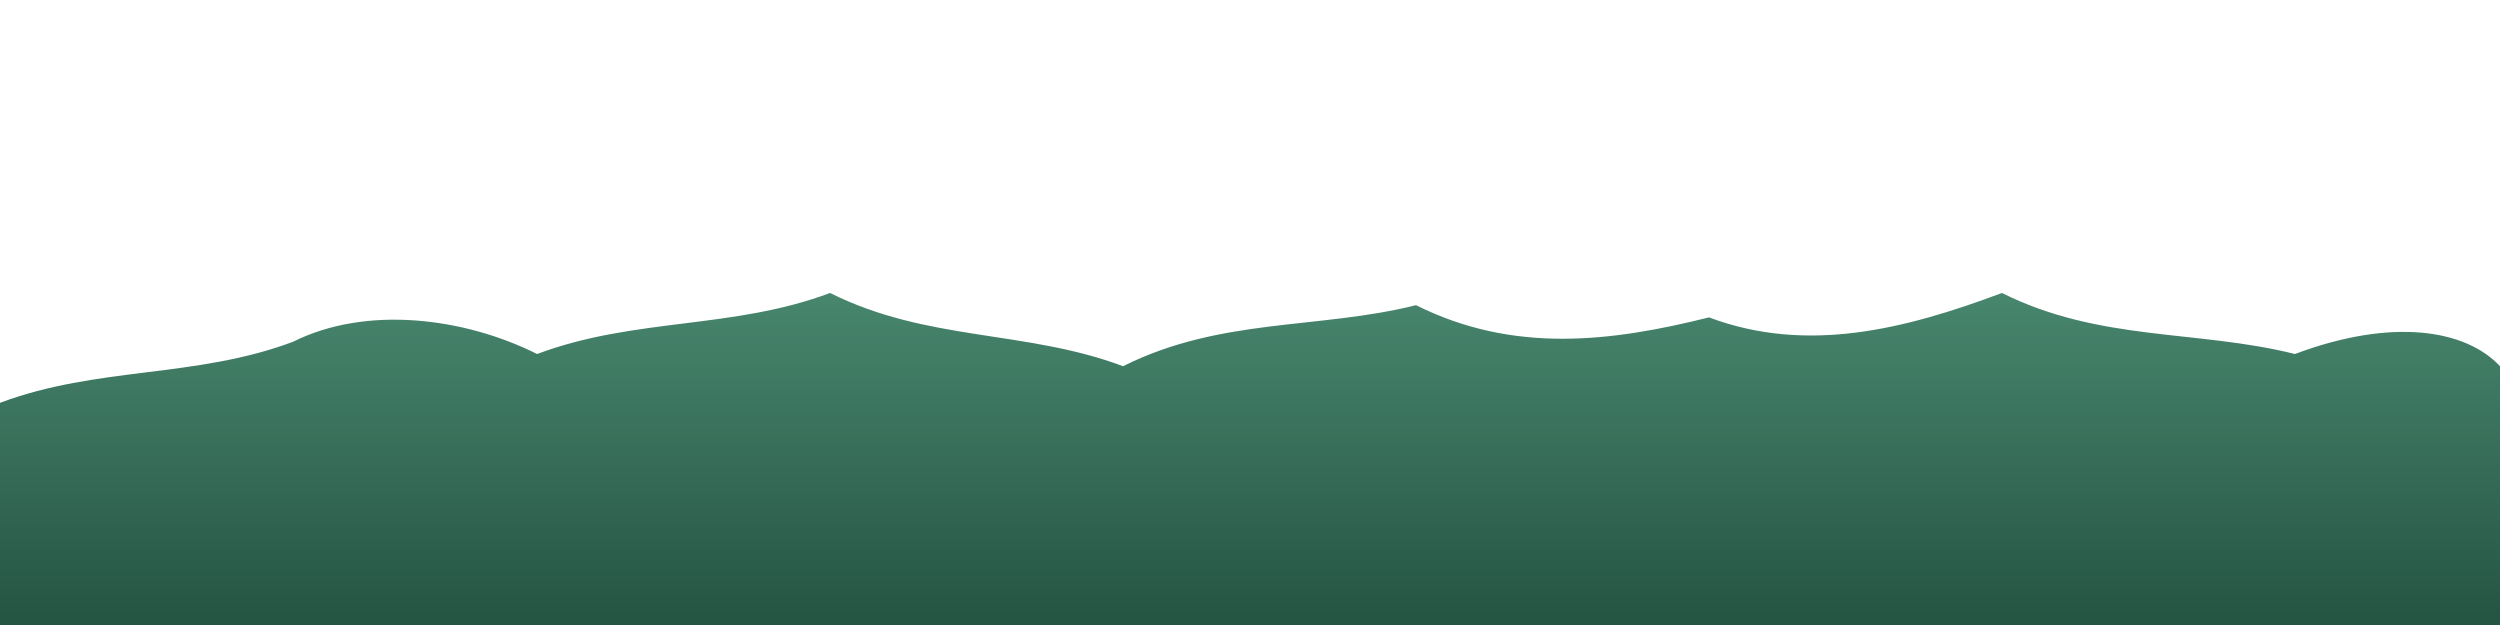
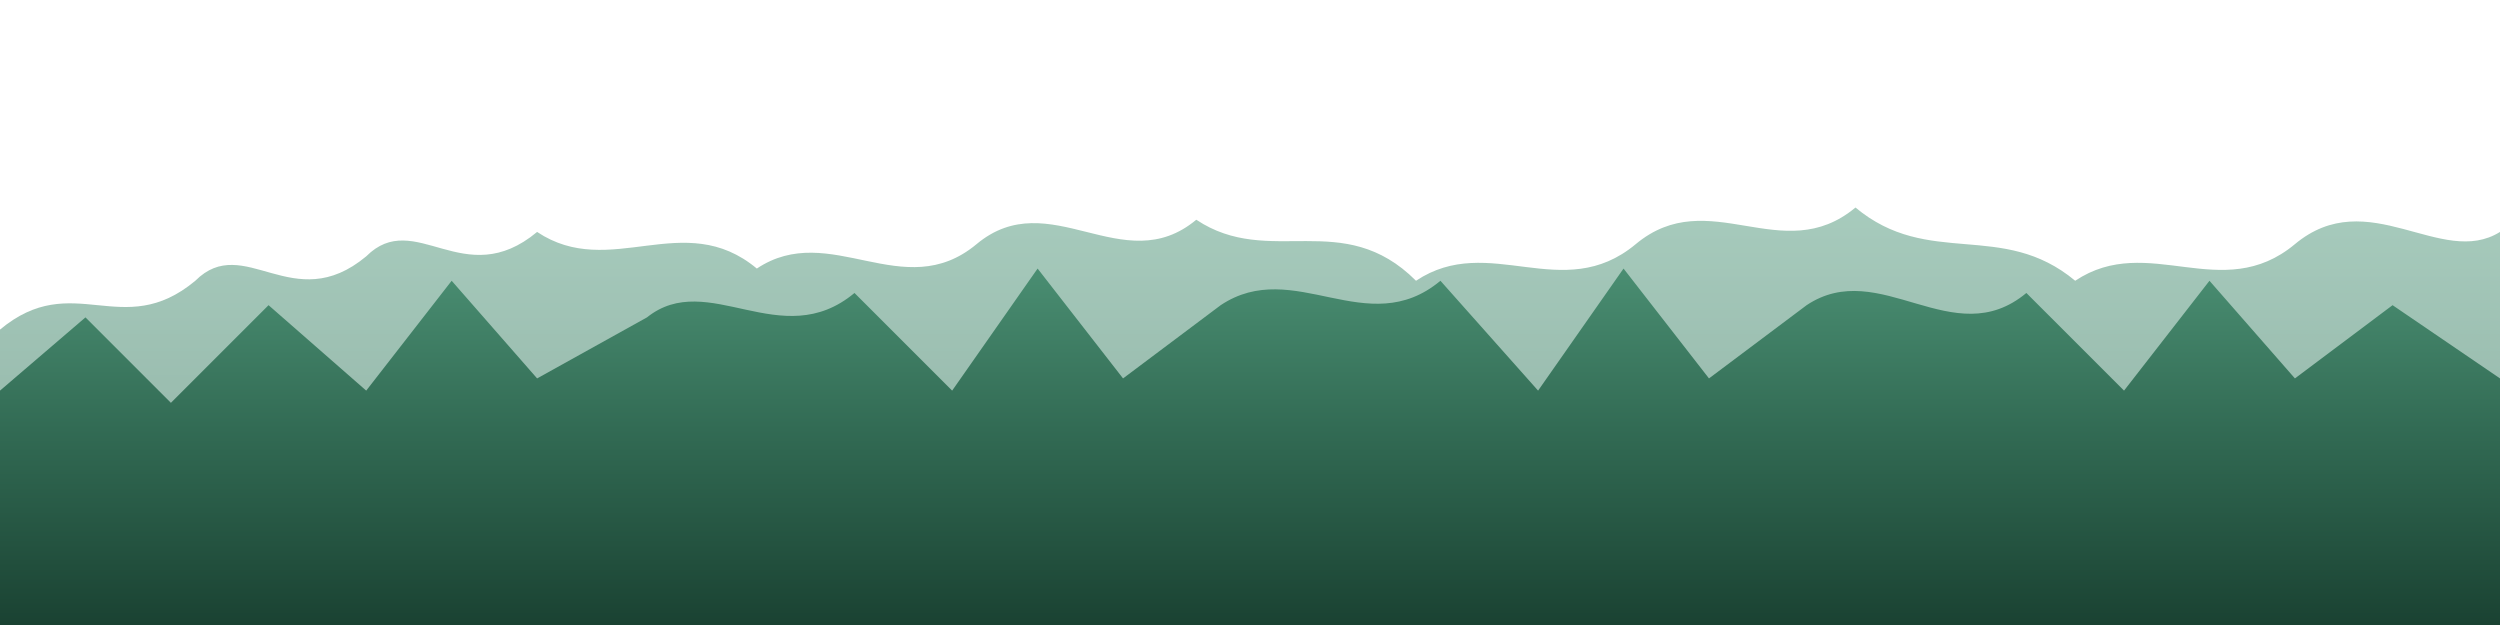
<svg xmlns="http://www.w3.org/2000/svg" viewBox="0 0 1024 256">
  <defs>
    <linearGradient id="treeline-grad" x1="0" y1="0" x2="0" y2="1">
-       <stop offset="0%" stop-color="#48866E" />
-       <stop offset="100%" stop-color="#245442" />
+       <stop offset="0%" stop-color="#4A8E72" />
+       <stop offset="45%" stop-color="#326B54" />
+       <stop offset="100%" stop-color="#1A4232" />
+     </linearGradient>
+     <linearGradient id="treeline-back" x1="0" y1="0" x2="0" y2="1">
+       <stop offset="0%" stop-color="#6CA890" />
+       <stop offset="100%" stop-color="#3E7560" />
    </linearGradient>
  </defs>
-   <path d="M 0,256 L 0,165           C 40,150 80,155 120,140 C 150,125 190,130 220,145 C 260,130 300,135 340,120          C 380,140 420,135 460,150 C 500,130 540,135 580,125 C 620,145 660,140 700,130          C 740,145 780,135 820,120 C 860,140 900,135 940,145 C 980,130 1010,135 1024,150          L 1024,256 Z" fill="url(#treeline-grad)" />
+   <path d="M 0,256 L 0,135          C 30,110 50,140 80,115 C 100,95 120,130 150,105 C 170,85 190,120 220,95          C 250,115 280,85 310,110 C 340,90 370,125 400,100 C 430,75 460,115 490,90          C 520,110 550,85 580,115 C 610,95 640,125 670,100 C 700,75 730,110 760,85          C 790,110 820,90 850,115 C 880,95 910,125 940,100 C 970,75 1000,110 1024,95          L 1024,256 Z" fill="url(#treeline-back)" opacity="0.6" />
+   <path d="M 0,256 L 0,160          L 35,130 L 70,165 L 110,125 L 150,160 L 185,115 L 220,155 L 265,130          C 290,110 320,145 350,120 L 390,160 L 425,110 L 460,155 L 500,125          C 530,105 560,140 590,115 L 630,160 L 665,110 L 700,155 L 740,125          C 770,105 800,145 830,120 L 870,160 L 905,115 L 940,155 L 980,125 L 1024,155          L 1024,256 Z" fill="url(#treeline-grad)" />
</svg>
